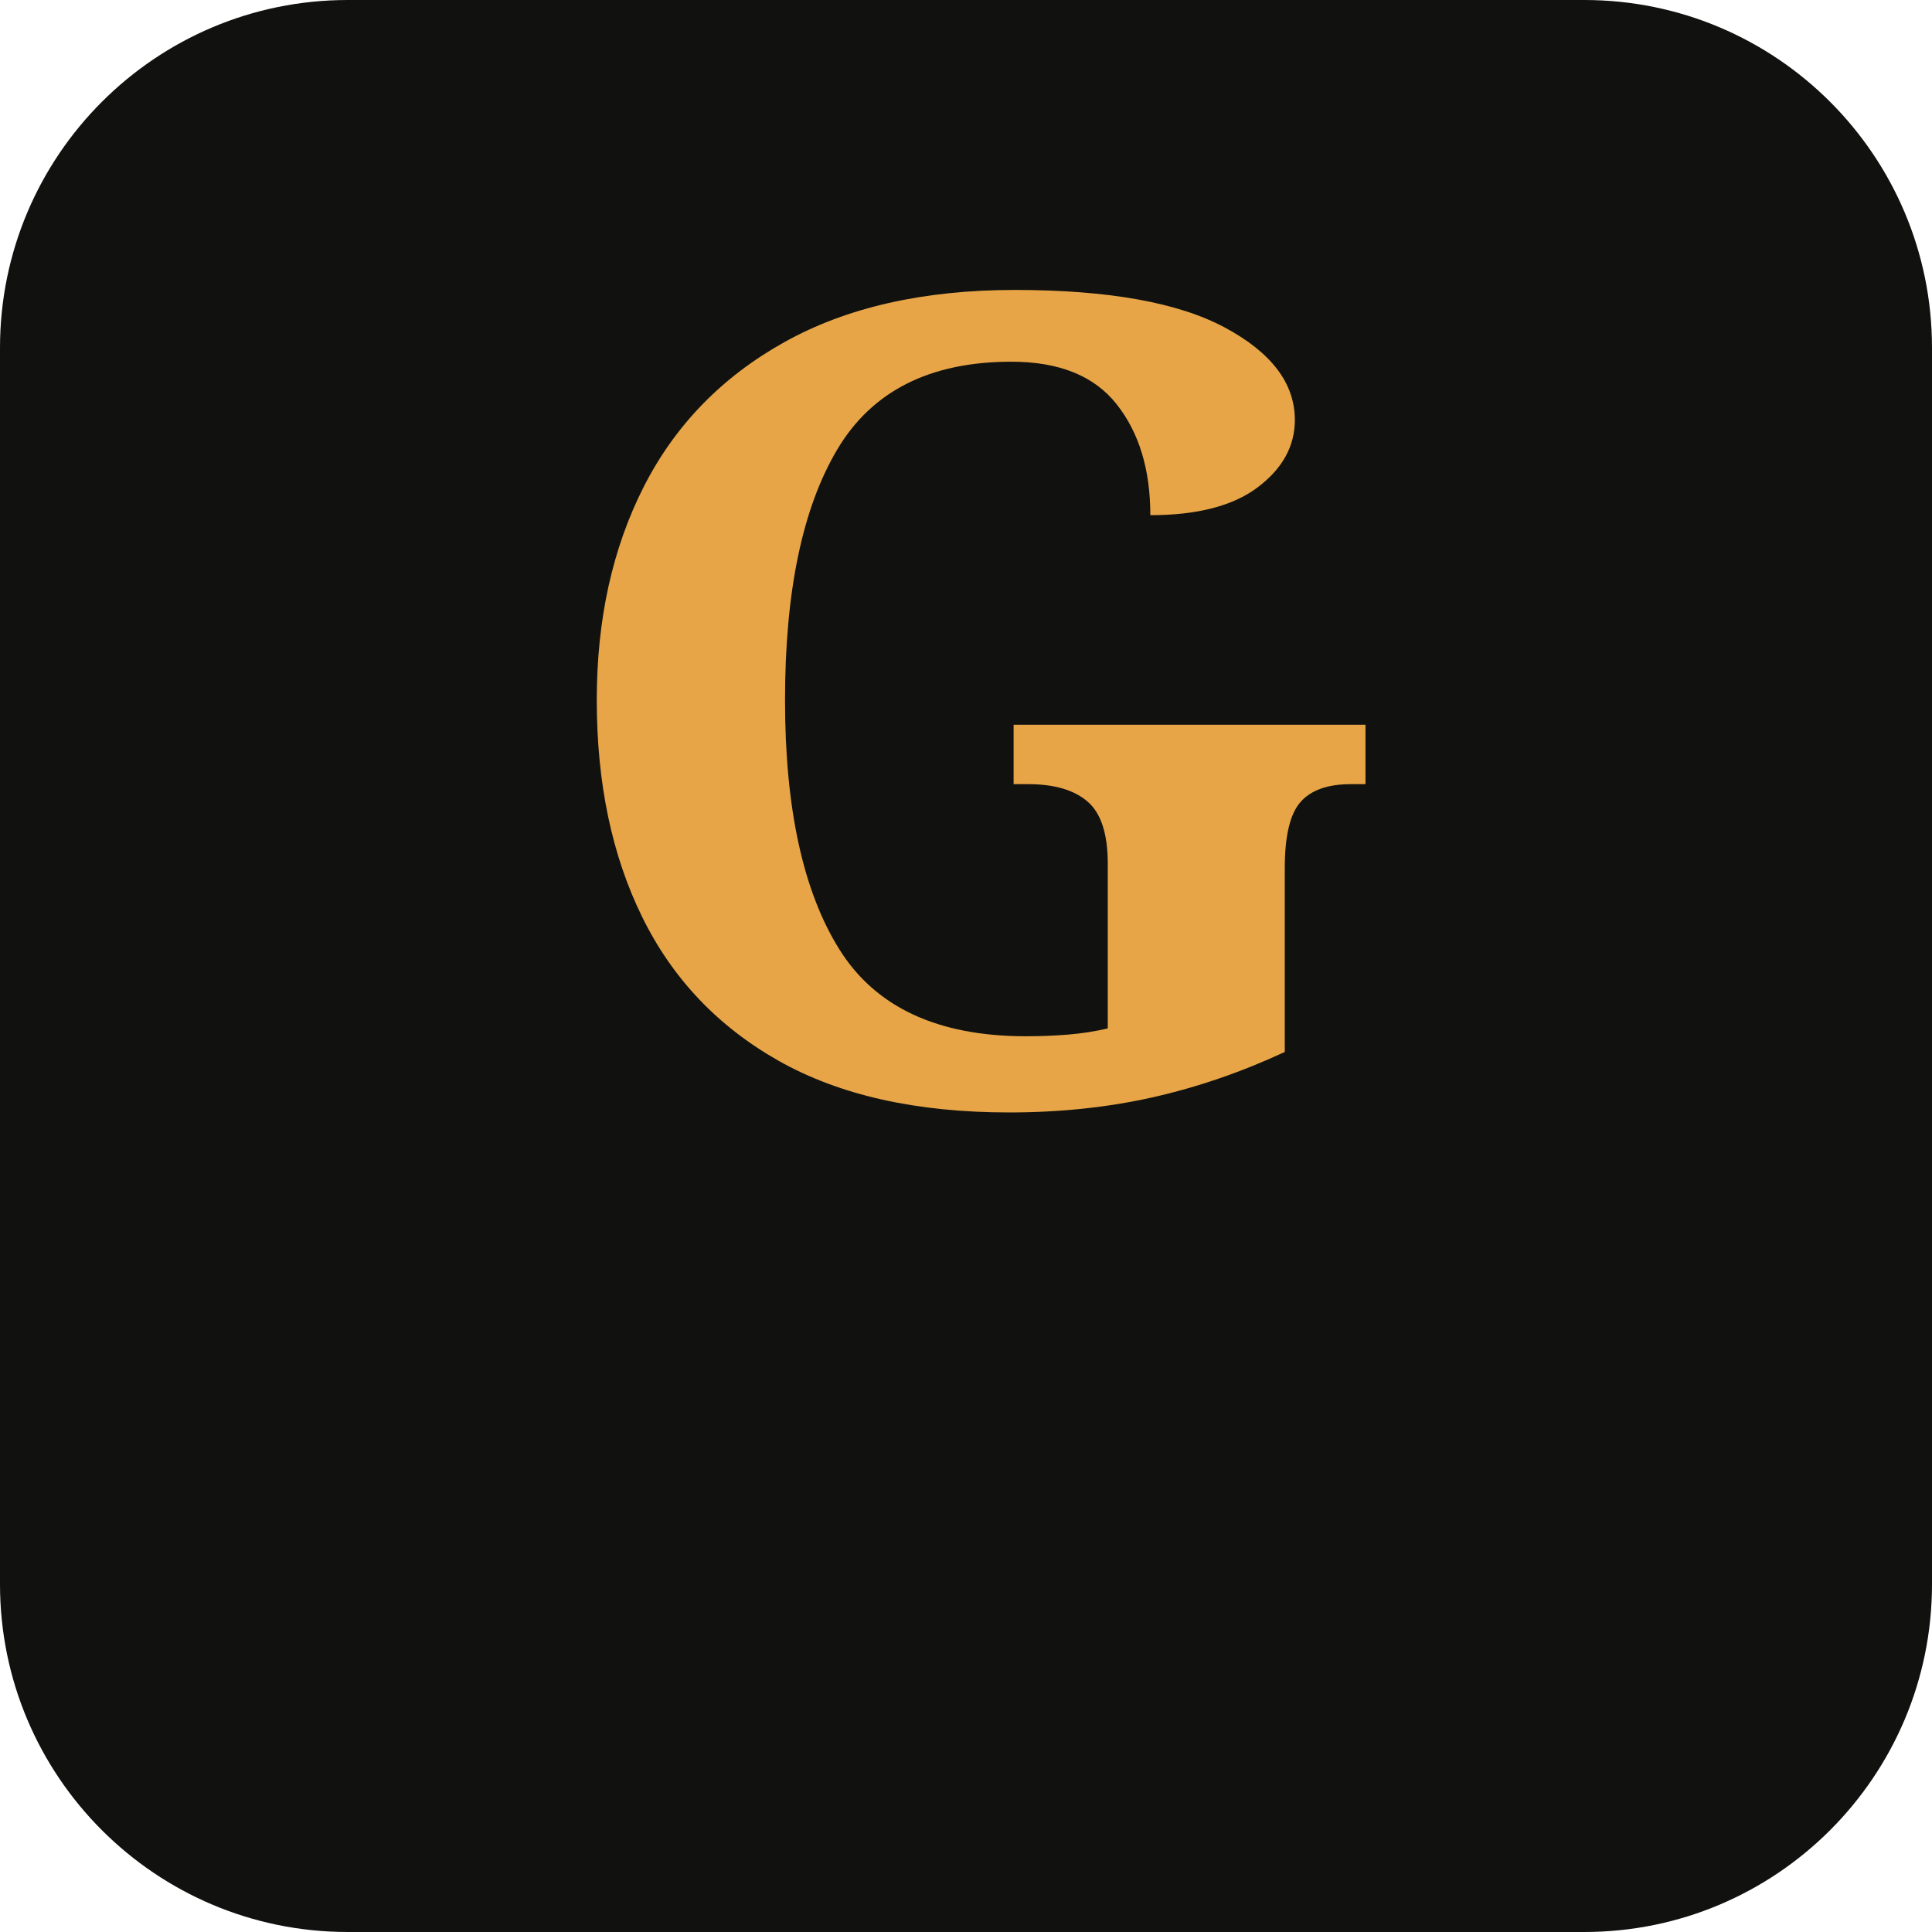
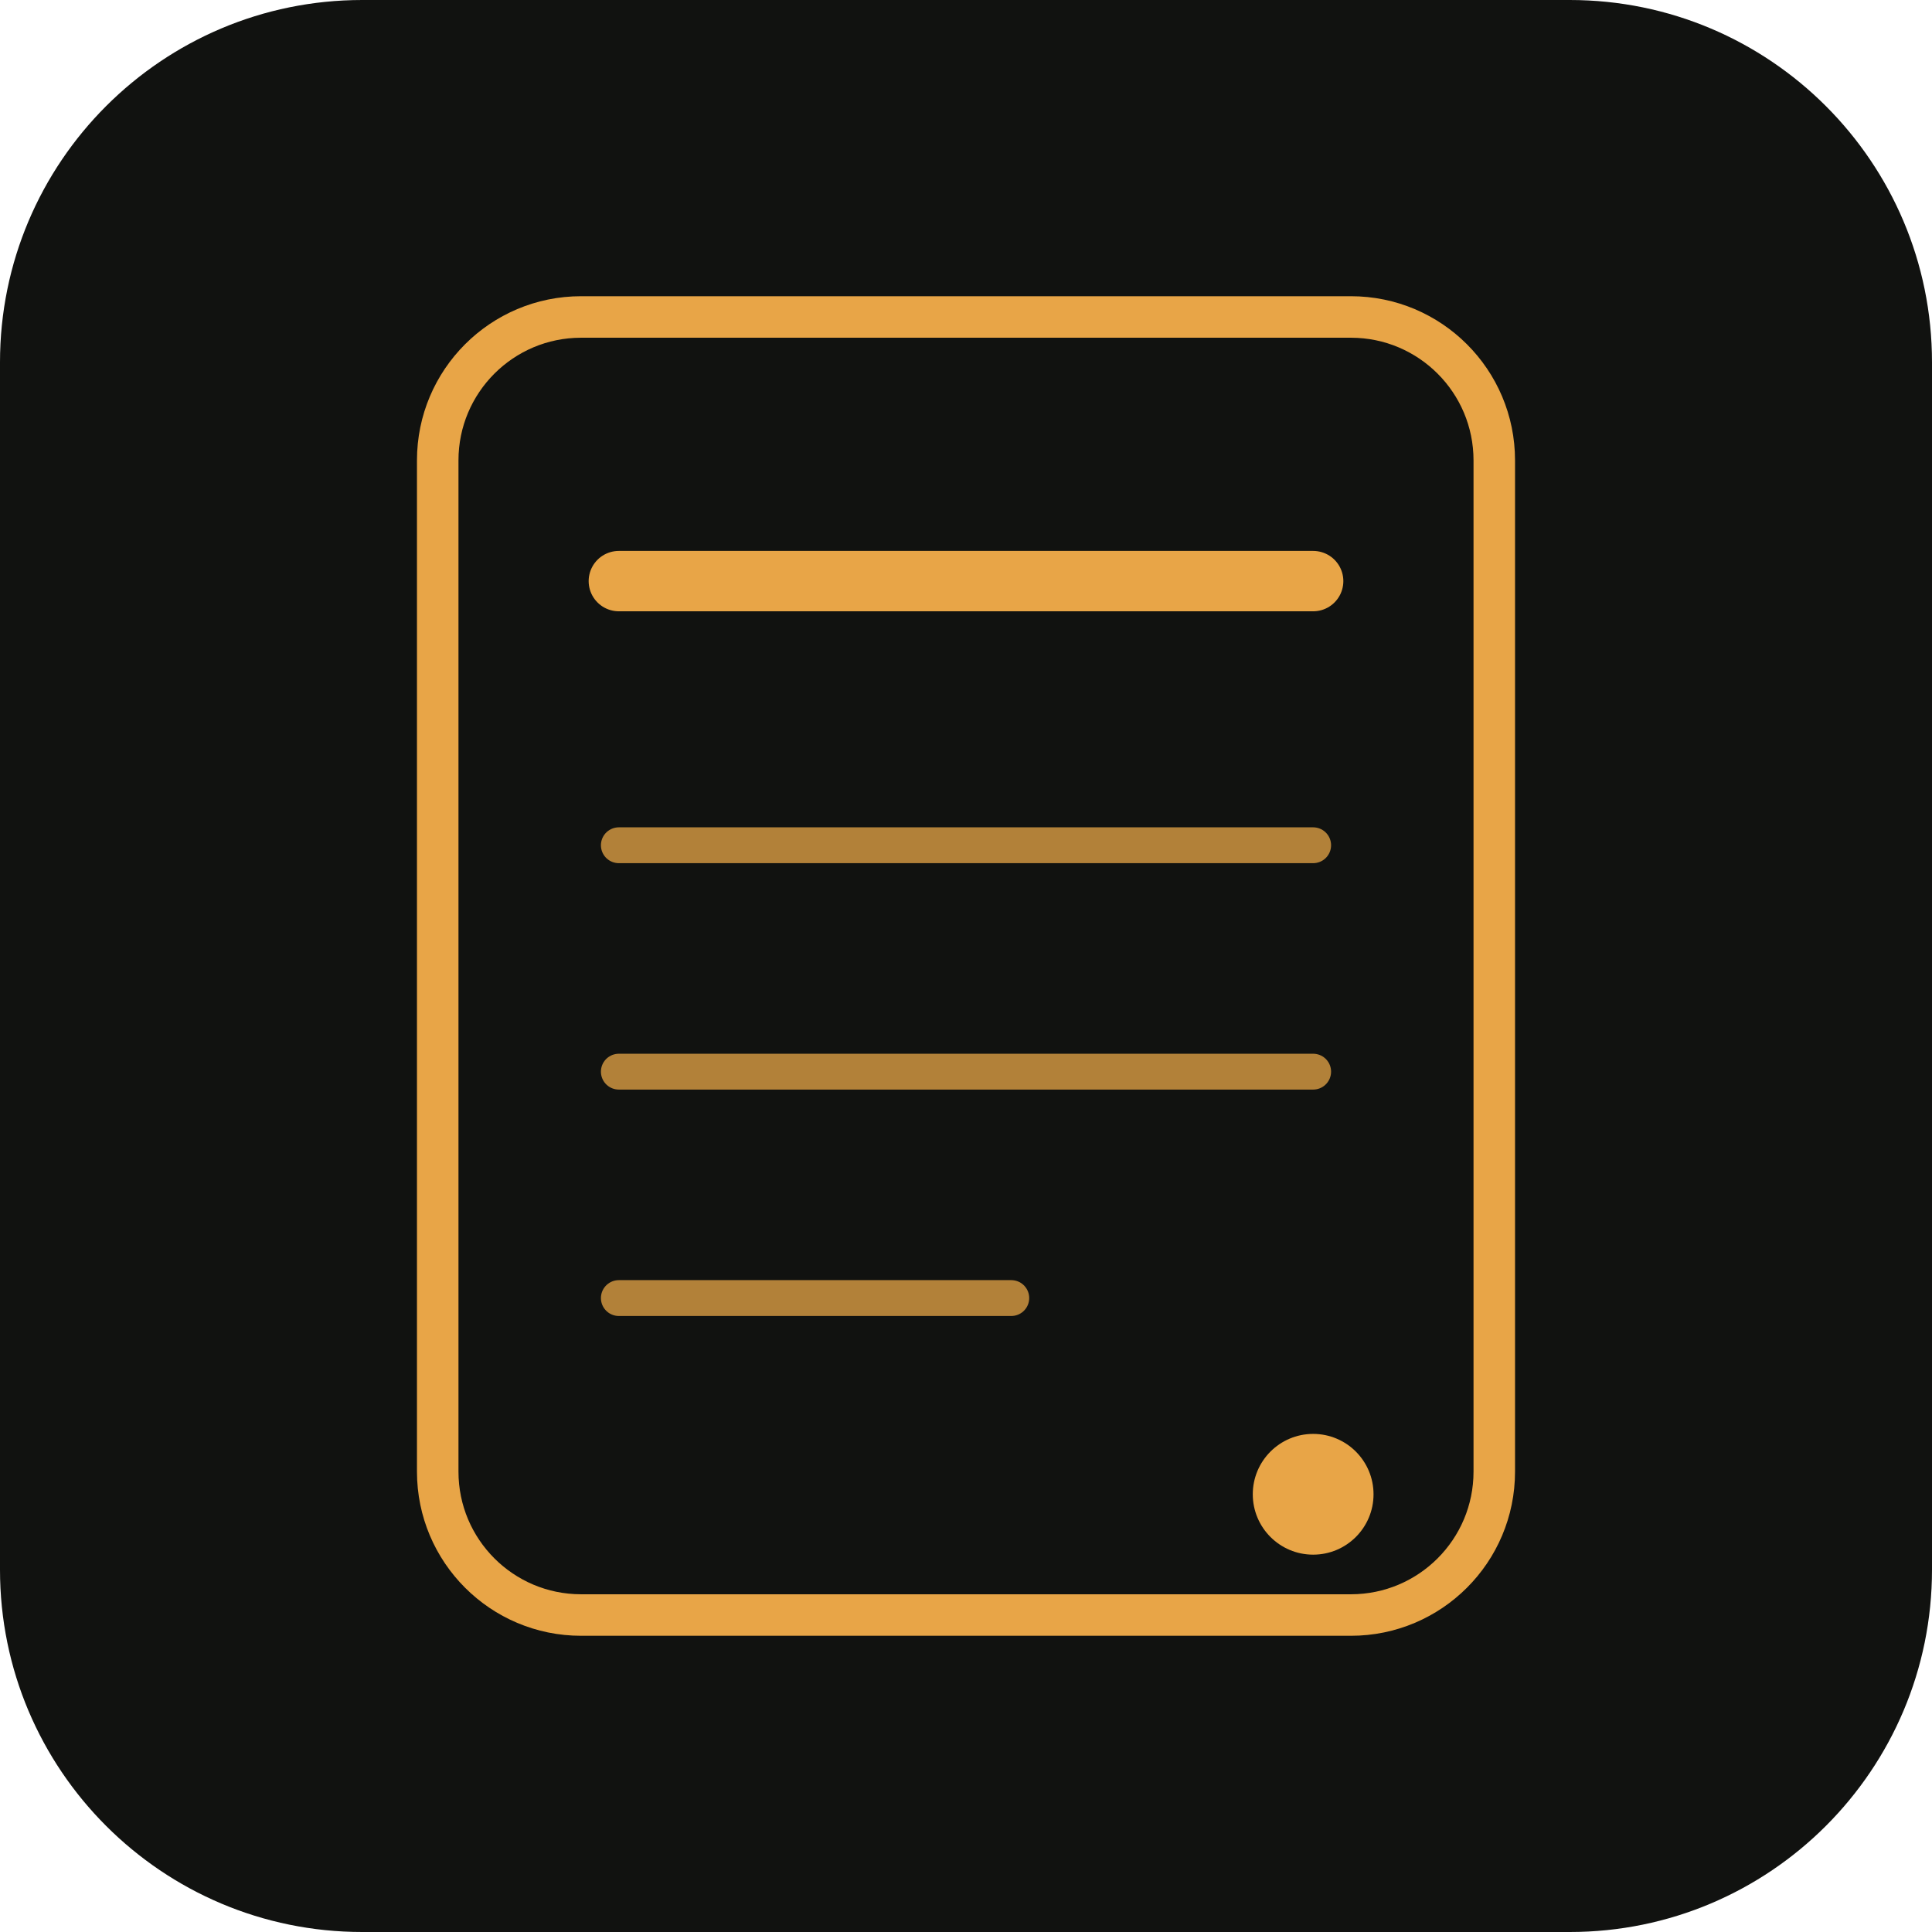
<svg xmlns="http://www.w3.org/2000/svg" width="512" height="512" viewBox="0 0 512 512">
-   <rect width="512" height="512" rx="92.16" fill="#111210" />
-   <text x="256" y="291.84" text-anchor="middle" font-family="Georgia, serif" font-size="296.96" font-weight="600" fill="#E8A547">G</text>
+   <rect width="512" height="512" rx="96" fill="#111210" />
+   <rect x="116" y="84" width="280" height="344" rx="38" fill="none" stroke="#E8A547" stroke-width="11" />
+   <line x1="164" y1="154" x2="348" y2="154" stroke="#E8A547" stroke-width="16" stroke-linecap="round" />
+   <line x1="164" y1="224" x2="348" y2="224" stroke="#E8A547" stroke-width="9.5" stroke-linecap="round" opacity="0.75" />
+   <line x1="164" y1="284" x2="348" y2="284" stroke="#E8A547" stroke-width="9.5" stroke-linecap="round" opacity="0.75" />
+   <line x1="164" y1="344" x2="268" y2="344" stroke="#E8A547" stroke-width="9.5" stroke-linecap="round" opacity="0.75" />
+   <circle cx="348" cy="396" r="16" fill="#E8A547" />
</svg>
